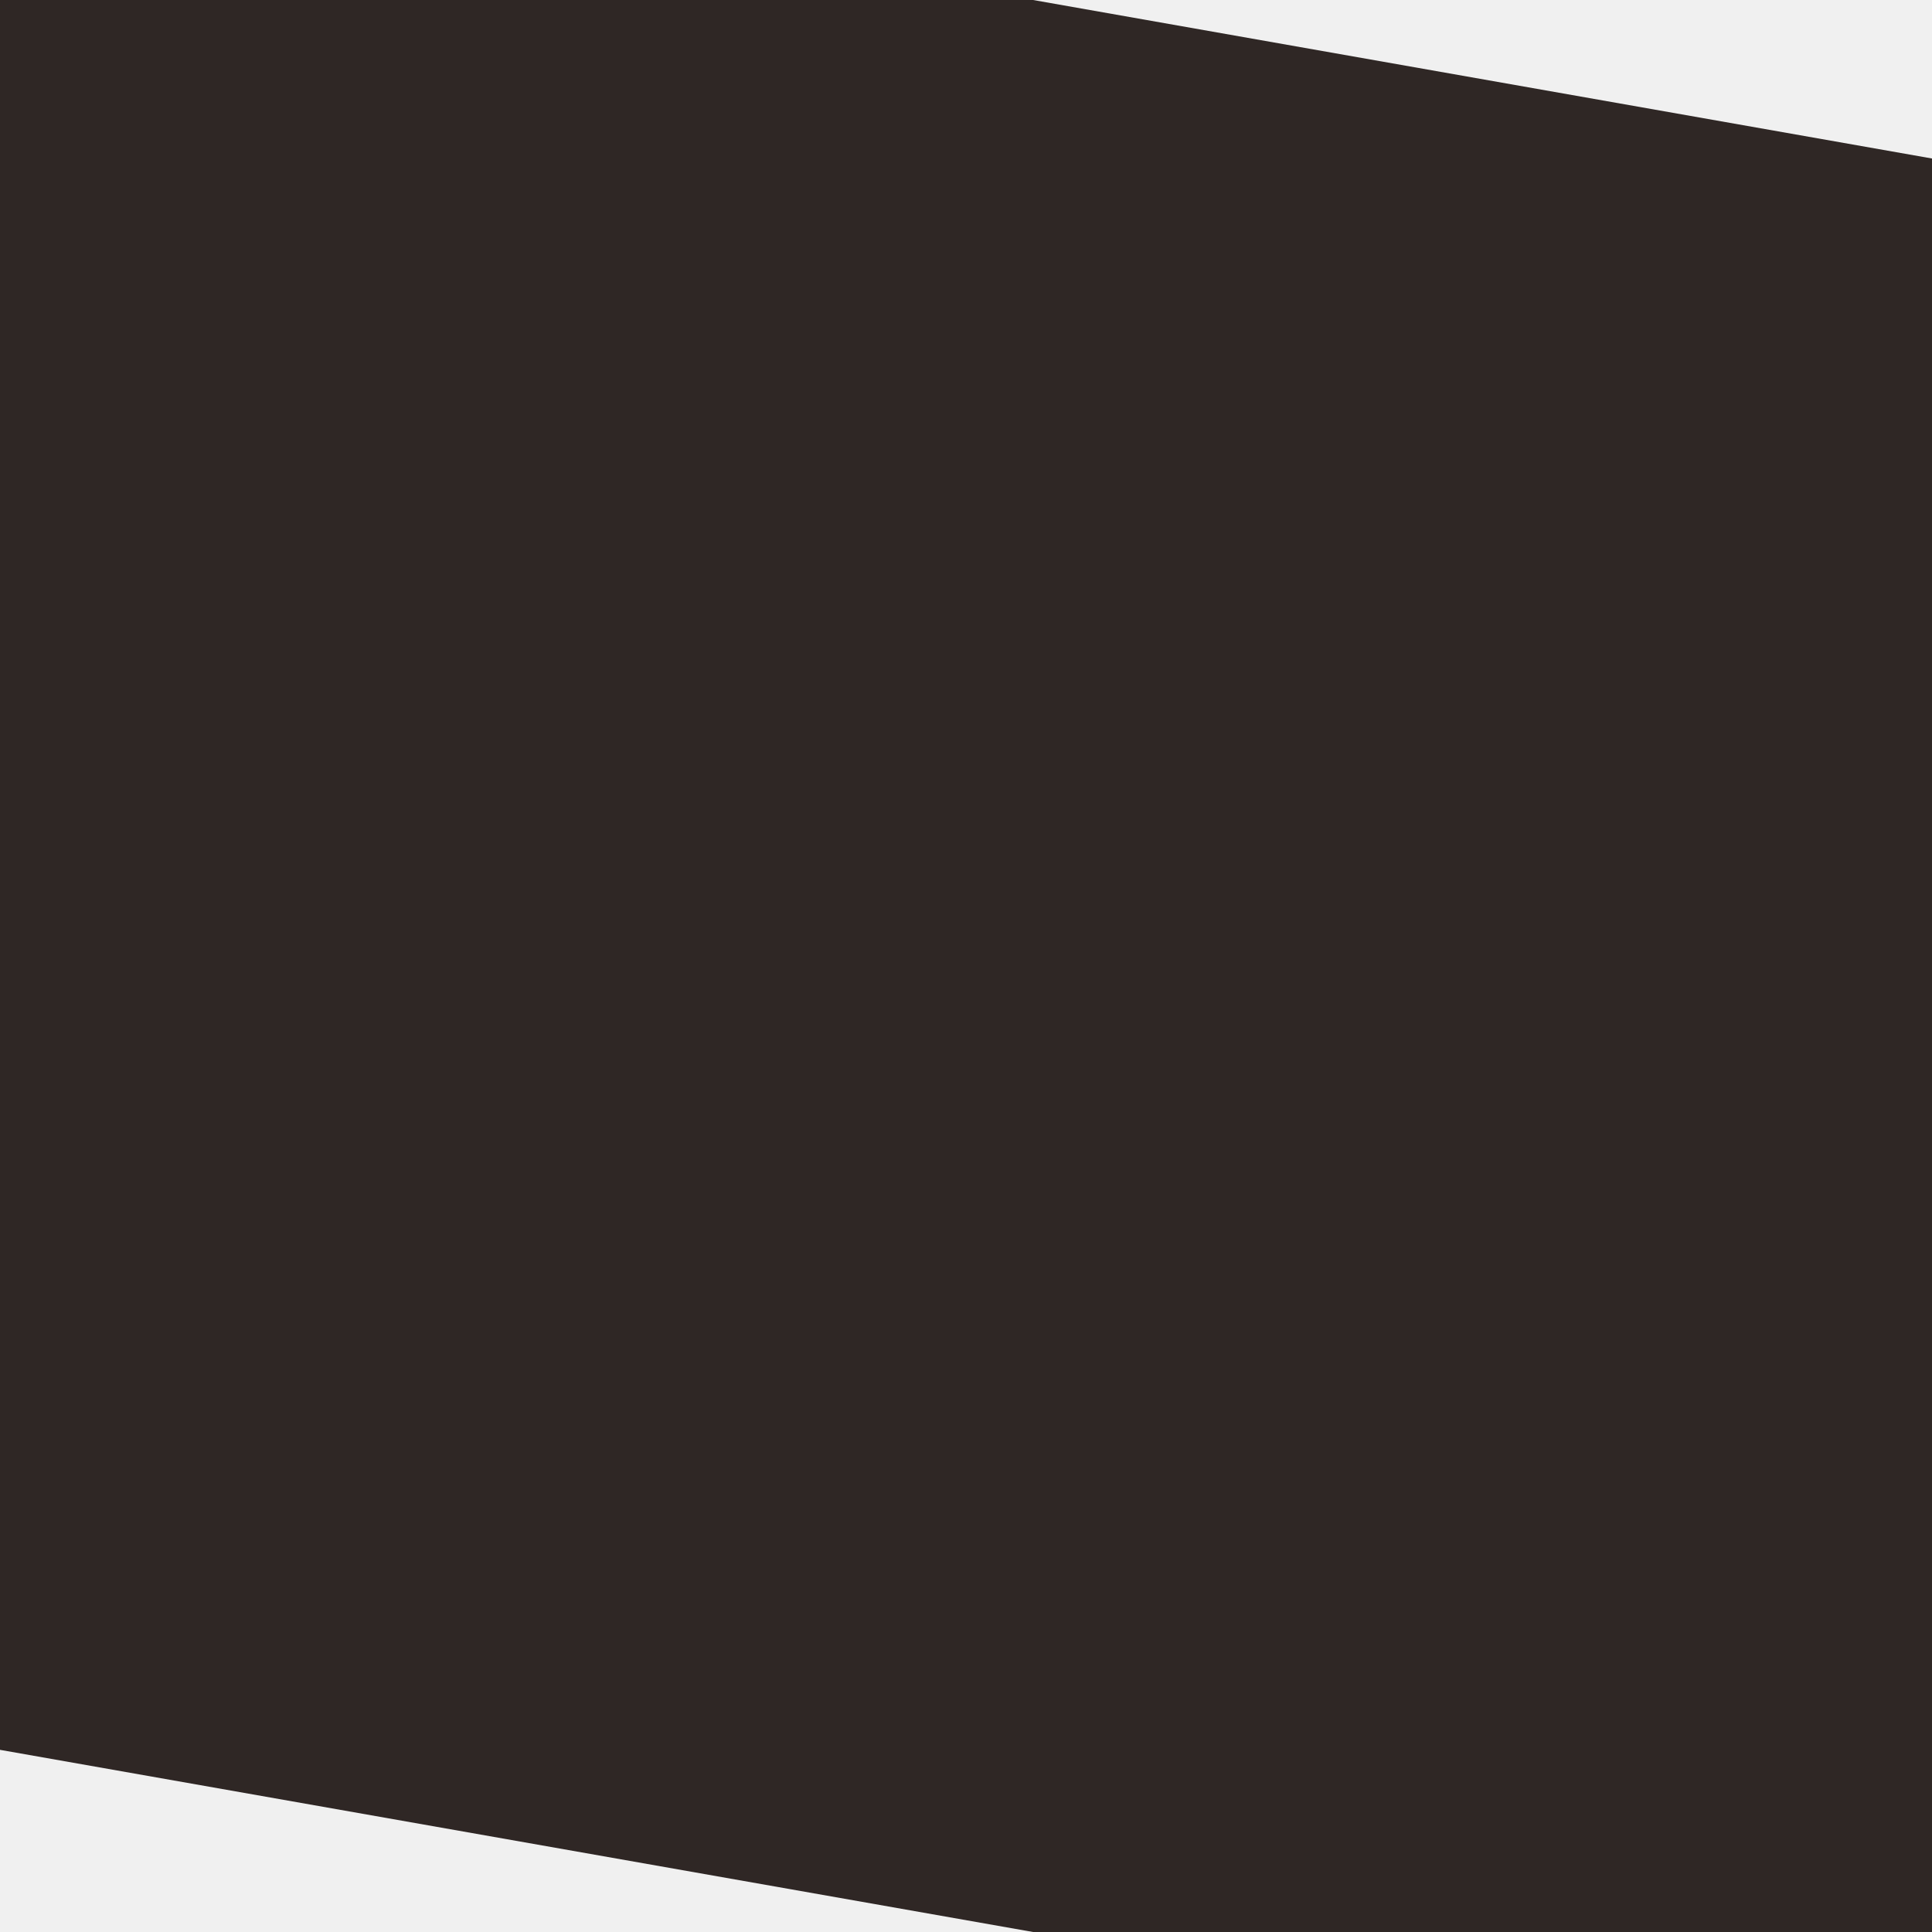
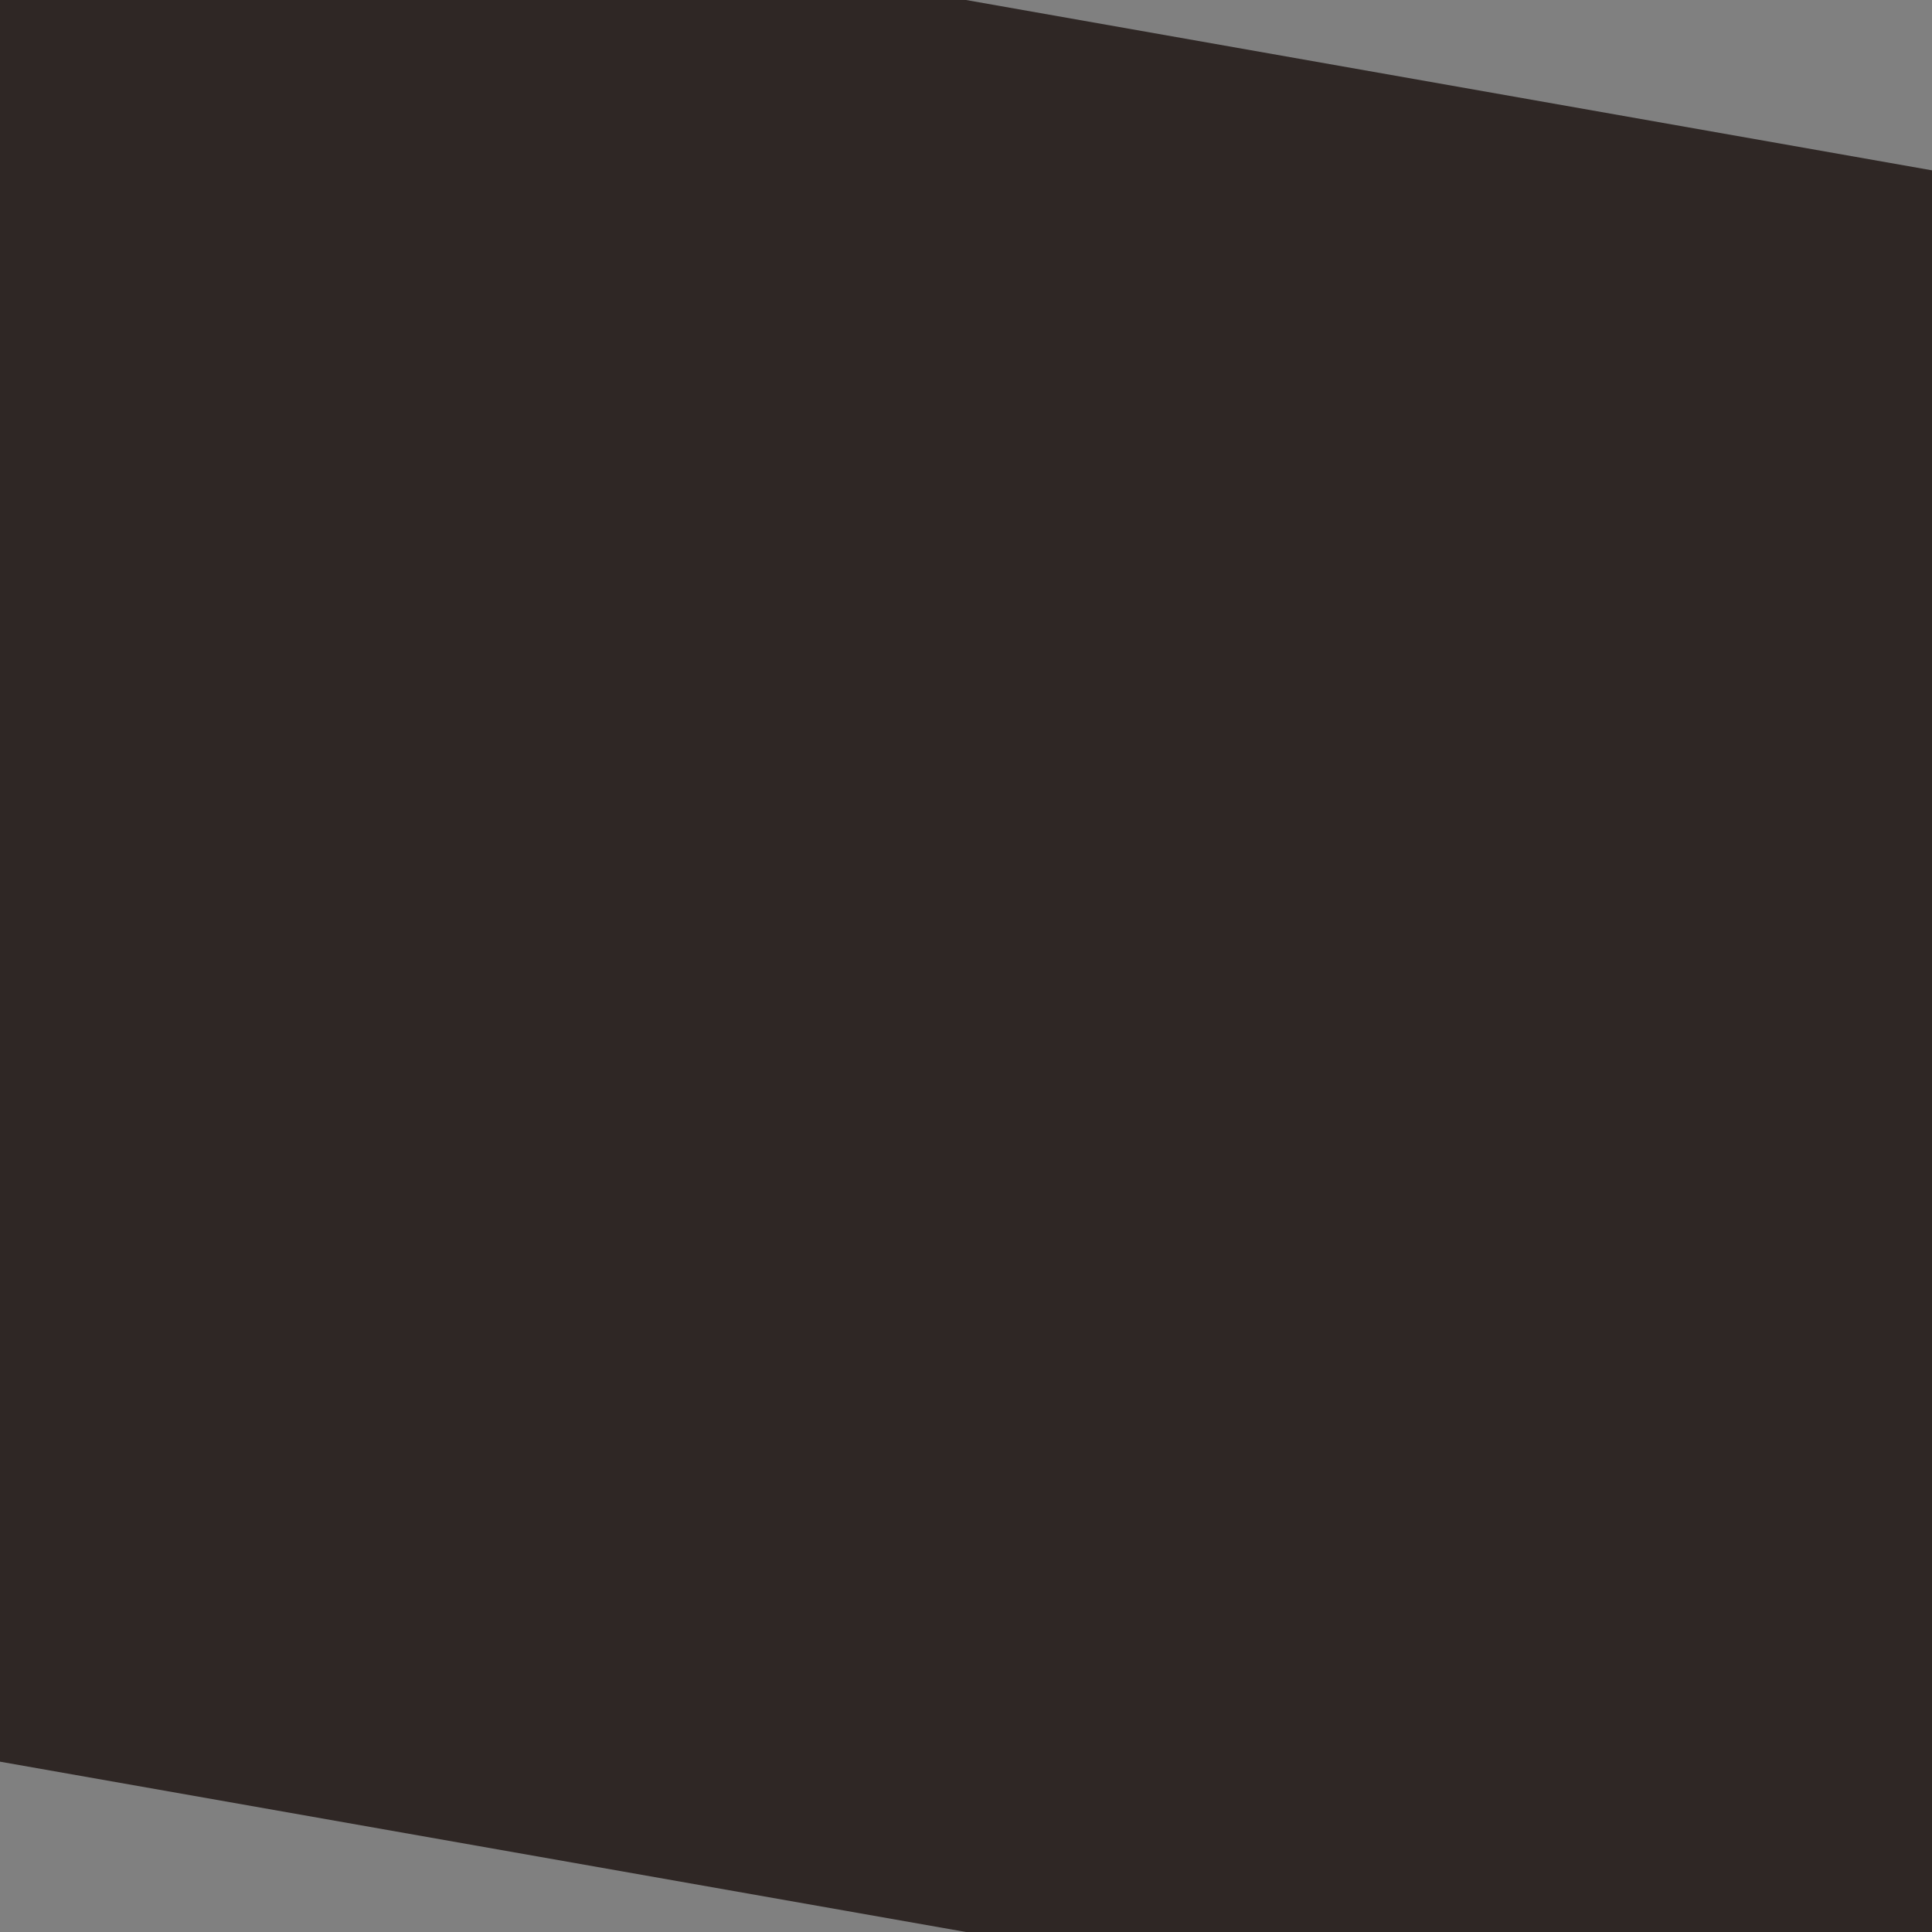
<svg xmlns="http://www.w3.org/2000/svg" xmlns:xlink="http://www.w3.org/1999/xlink" width="1440" height="1440" xml:space="preserve" overflow="hidden">
  <defs>
    <g id="画像">
      <image x="0" y="0" href="" />
    </g>
    <rect x="-180" y="-180" width="360" height="360">
      <animate id="Start" attributeName="x" from="-180" to="-180" dur="0.1s" repeatCount="1" begin="0s;Rep.end + 0s" />
      <animate id="Rep" attributeName="x" from="-180" to="-180" dur="0.1s" repeatCount="1" begin="Start.end + 3s" />
    </rect>
-     <rect id="cut" fill-opacity="1" x="-770" y="-770" width="2160" height="1440" transform="skewY(10)">
+     <rect id="cut" fill-opacity="1" x="-720" y="-720" width="1440" height="1440" transform="skewY(10)">
      <animateTransform id="test1" attributeName="transform" type="scale" values="1,0;1,0.4;1,0.9;1,0.95;1,1;1,0" keyTimes="0;0.2;0.4;0.6;0.8;1" dur="3s" fill="freeze" begin="Start.end + 0s" additive="sum" />
      <animateTransform id="test2" attributeName="transform" type="translate" values="0,0;0,15;0,-6;0,10;0,0;0,0" keyTimes="0;0.1;0.2;0.3;0.4;1" dur="3s" fill="freeze" begin="Start.end + 0s" additive="sum" />
    </rect>
    <mask id="mask">
      <rect x="0" y="0" width="1440" height="1440" fill="#000000" />
-       <use id="カットイン" href="#cut" xlink:href="#cut" fill="#FFFFFF" x="1080" y="1080">
+       <use id="カットイン" href="#cut" xlink:href="#cut" fill="#FFFFFF" x="720" y="720">
</use>
    </mask>
  </defs>
-   <use id="カットイン" href="#cut" xlink:href="#cut" x="770" y="770" fill="#2F2725">
+   <rect x="0" y="0" width="1440" height="1440" fill="#808080" />
+   <use id="カットイン" href="#cut" xlink:href="#cut" x="720" y="720" fill="#2F2725">
</use>
  <g mask="url(#mask)">
    <use id="絵" href="#画像" xlink:href="#画像" x="0" y="0">
      <animate attributeName="x" from="540" to="-100" dur="1s" fill="freeze" begin="Start.end + 0s" />
      <animate attributeName="y" from="360" to="-100" dur="1s" fill="freeze" begin="Start.end + 0s" />
      <animateTransform attributeName="transform" type="rotate" begin="Start.end + 0s" dur="1s" fill="freeze" from="5,0,0" to="0,0,0" calcMode="spline" keySplines="0.0 0.95 1.0 1.0" />
      <animate attributeName="x" from="-100" to="-1440" dur="0.6s" fill="freeze" begin="Start.end + 2.4s" />
      <animate attributeName="y" from="-100" to="-360" dur="0.6s" fill="freeze" begin="Start.end + 2.4s" />
      <animateTransform attributeName="transform" type="rotate" begin="Start.end + 2.4s" dur="0.6s" fill="freeze" from="0,0,0" to="-5,0,0" calcMode="spline" keySplines="0.0 0.95 1.0 1.0" />
    </use>
  </g>
</svg>
